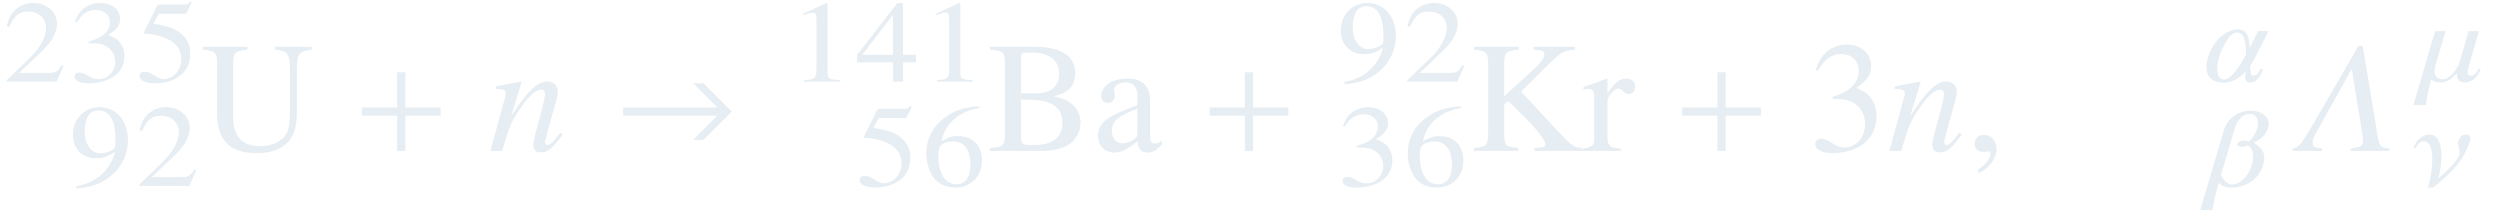
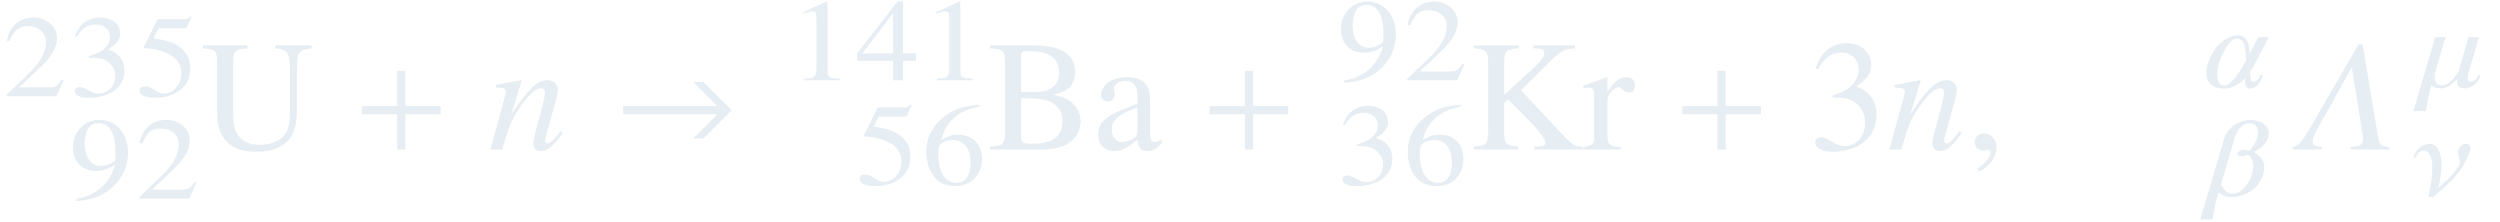
- <svg xmlns="http://www.w3.org/2000/svg" viewBox="-10 -10 15885.138 1345.04">
+ <svg xmlns="http://www.w3.org/2000/svg" role="img" viewBox="-10 -10 15885.138 1404.3">
  <g fill="#e6edf3" stroke="none">
-     <g transform="translate(13937.178, 503.12) scale(0.74, -0.74)">
+     <g transform="translate(13937.178, 541.24) scale(0.74, -0.74)">
      <path d="M438 225 C372 104 306 11 250 11 C175 11 185 130 204 193 C230 284 295 414 360 414 C427 414 437 324 438 225 Z M632 426 L542 426 L469 282 C466 363 453 441 368 441 C267 441 153 342 111 198 C76 83 108 -16 248 -16 C299 -16 368 6 434 78 C428 32 426 -16 474 -16 C532 -16 571 52 582 101 L562 101 C544 61 527 43 498 43 C476 43 476 79 474 128 C489 149 501 170 513 195 Z" />
    </g>
-     <g transform="translate(13897.958, 1171.12) scale(0.74, -0.74)">
+     <g transform="translate(13897.958, 1230.38) scale(0.74, -0.74)">
      <path d="M680 497 C707 588 629 645 531 645 C416 645 328 571 302 480 L98 -208 L203 -208 C203 -208 220 -96 249 0 L256 25 C283 2 313 -15 364 -15 C489 -15 603 58 638 178 C667 278 632 322 558 371 C627 404 665 444 680 497 Z M588 495 C577 459 551 410 518 382 C501 386 490 389 473 389 C448 389 423 378 418 361 C412 339 442 335 457 335 C474 335 487 339 507 348 C552 322 564 255 542 181 C517 92 445 12 372 12 C326 12 299 51 276 93 L392 487 C413 555 453 618 524 618 C591 618 603 549 588 495 Z" />
    </g>
-     <g transform="translate(15252.378, 503.12) scale(0.74, -0.74)">
+     <g transform="translate(15252.378, 541.24) scale(0.74, -0.74)">
      <path d="M676 103 L655 103 C643 62 612 43 589 43 C561 43 557 71 573 126 L661 426 L572 426 L486 133 C461 86 407 13 348 13 C302 13 262 45 287 130 L374 426 L285 426 L98 -209 L204 -209 C204 -209 220 -96 249 1 C249 1 252 12 254 17 C261 -8 308 -14 332 -14 C392 -14 431 25 473 66 C468 18 485 -14 535 -14 C611 -14 657 41 676 103 Z" />
    </g>
-     <g transform="translate(15252.378, 1171.12) scale(0.74, -0.74)">
+     <g transform="translate(15252.378, 1230.38) scale(0.74, -0.74)">
      <path d="M583 382 C593 413 583 441 551 441 C506 441 492 410 481 374 C476 359 496 320 495 291 C495 282 493 271 490 260 C476 218 383 121 311 62 C362 252 346 441 238 441 C172 441 116 385 98 324 L119 324 C131 364 162 383 184 383 C306 383 253 70 223 -15 L267 -15 C355 58 468 153 527 256 C555 307 575 356 583 382 Z" />
    </g>
-     <g transform="translate(14477.378, 949.12) scale(1.0, -1.0)">
+     <g transform="translate(14477.378, 940.24) scale(1.0, -1.0)">
      <path d="M695 0 L695 16 C638 21 631 29 619 102 L525 668 L499 668 L209 168 C130 35 120 24 80 16 L80 0 L267 0 L267 16 C216 21 208 26 208 51 C208 70 211 79 228 113 L456 522 L525 95 C527 86 527 77 527 69 C527 31 513 22 449 16 L449 0 Z" />
    </g>
-     <g transform="translate(12481.291, 949.12) scale(1.0, -1.0)">
+     <g transform="translate(12481.291, 940.24) scale(1.0, -1.0)">
      <path d="M195 13 C195 63 160 102 115 102 C80 102 56 79 56 45 C56 13 79 -6 115 -6 C121 -6 128 -5 134 -4 C141 -2 142 -2 142 -2 C150 -2 156 -8 156 -16 C156 -48 128 -85 74 -122 L83 -141 C150 -108 195 -47 195 13 Z" />
    </g>
-     <g transform="translate(11981.291, 949.12) scale(1.0, -1.0)">
+     <g transform="translate(11981.291, 940.24) scale(1.0, -1.0)">
      <path d="M474 104 L460 117 C453 108 446 99 439 91 C410 54 392 38 378 38 C369 38 362 45 362 54 C362 62 366 81 376 117 L433 323 C439 344 442 366 442 380 C442 416 415 441 376 441 C312 441 249 380 146 221 L213 439 L210 441 L48 410 L48 394 C99 393 112 387 112 367 C112 361 111 355 110 350 L14 0 L89 0 C136 158 145 180 189 248 C249 341 300 390 337 390 C352 390 361 379 361 361 C361 349 355 316 347 285 L303 120 C290 68 287 55 287 45 C287 7 301 -9 334 -9 C379 -9 404 11 474 104 Z" />
    </g>
-     <g transform="translate(11481.291, 949.12) scale(1.0, -1.0)">
+     <g transform="translate(11481.291, 940.24) scale(1.0, -1.0)">
      <path d="M432 219 C432 270 416 317 387 348 C367 370 348 382 304 401 C373 448 398 485 398 539 C398 620 334 676 242 676 C192 676 148 659 112 627 C82 600 67 574 45 514 L60 510 C101 583 146 616 209 616 C274 616 319 572 319 509 C319 473 304 437 279 412 C249 382 221 367 153 343 L153 330 C212 330 235 328 259 319 C321 297 360 240 360 171 C360 87 303 22 229 22 C202 22 182 29 145 53 C115 71 98 78 81 78 C58 78 43 64 43 43 C43 8 86 -14 156 -14 C233 -14 312 12 359 53 C406 94 432 152 432 219 Z" />
    </g>
-     <g transform="translate(10599.068, 949.12) scale(1.0, -1.0)">
+     <g transform="translate(10599.068, 940.24) scale(1.0, -1.0)">
      <path d="M580 224 L580 276 L356 276 L356 500 L304 500 L304 276 L80 276 L80 224 L304 224 L304 0 L356 0 L356 224 Z" />
    </g>
-     <g transform="translate(8478.245, 509.12) scale(0.74, -0.74)">
+     <g transform="translate(8478.245, 500.24) scale(0.74, -0.74)">
      <path d="M515 394 C515 559 414 676 272 676 C141 676 43 575 43 440 C43 318 122 237 241 237 C302 237 348 253 406 294 C361 131 239 24 72 -2 L75 -22 C198 -9 259 10 333 59 C448 135 515 259 515 394 Z M408 355 C408 335 404 326 392 317 C361 293 320 280 281 280 C197 280 144 355 144 474 C144 531 162 591 185 617 C204 637 231 648 263 648 C359 648 408 562 408 394 Z" />
    </g>
-     <g transform="translate(8900.045, 509.12) scale(0.74, -0.74)">
+     <g transform="translate(8900.045, 500.24) scale(0.74, -0.74)">
      <path d="M533 137 L518 142 C478 85 463 76 414 76 L151 76 L336 252 C434 345 476 421 476 499 C476 599 387 676 273 676 C212 676 155 654 115 614 C79 580 63 548 44 477 L67 472 C111 570 151 602 227 602 C319 602 382 545 382 461 C382 383 331 290 239 201 L43 12 L43 0 L472 0 Z" />
    </g>
-     <g transform="translate(8478.245, 1171.56) scale(0.74, -0.74)">
+     <g transform="translate(8478.245, 1162.68) scale(0.74, -0.74)">
      <path d="M485 219 C485 270 468 317 436 348 C414 370 393 382 344 401 C420 448 448 485 448 539 C448 620 377 676 276 676 C221 676 173 659 133 627 C100 600 84 574 60 514 L76 510 C121 583 171 616 240 616 C311 616 361 572 361 509 C361 473 344 437 317 412 C284 382 253 367 178 343 L178 330 C243 330 269 328 295 319 C363 297 406 240 406 171 C406 87 343 22 262 22 C232 22 210 29 170 53 C137 71 118 78 99 78 C74 78 57 64 57 43 C57 8 105 -14 182 -14 C266 -14 353 12 405 53 C457 94 485 152 485 219 Z" />
    </g>
-     <g transform="translate(8900.045, 1171.56) scale(0.74, -0.74)">
+     <g transform="translate(8900.045, 1162.68) scale(0.74, -0.74)">
      <path d="M525 219 C525 347 445 428 318 428 C270 428 247 421 177 383 C207 534 330 642 503 668 L501 684 C375 674 311 655 231 604 C112 527 47 413 47 279 C47 192 77 104 124 54 C166 10 226 -14 294 -14 C430 -14 525 81 525 219 Z M426 185 C426 75 383 14 306 14 C209 14 150 108 150 263 C150 314 159 342 181 357 C204 373 238 382 276 382 C371 382 426 310 426 185 Z" />
    </g>
-     <g transform="translate(9321.845, 949.12) scale(1.0, -1.0)">
+     <g transform="translate(9321.845, 940.24) scale(1.0, -1.0)">
      <path d="M723 0 L723 19 C671 20 657 30 566 127 L333 377 L523 565 C591 630 607 638 675 643 L675 662 L413 662 L413 643 C425 642 435 642 439 642 C469 640 481 632 481 612 C481 590 458 560 403 509 L226 348 L226 553 C226 626 237 637 318 643 L318 662 L34 662 L34 643 C112 637 124 624 124 553 L124 120 C124 37 113 24 34 19 L34 0 L316 0 L316 19 C238 24 226 36 226 109 L226 296 L252 317 L358 212 C434 137 488 66 488 42 C488 28 474 21 446 20 C441 20 430 20 418 19 L418 0 Z" />
    </g>
-     <g transform="translate(10043.845, 949.12) scale(1.0, -1.0)">
+     <g transform="translate(10043.845, 940.24) scale(1.0, -1.0)">
      <path d="M335 407 C335 440 314 460 280 460 C238 460 209 437 160 366 L160 458 L155 460 C102 438 66 425 7 406 L7 390 C21 393 30 394 42 394 C67 394 76 378 76 334 L76 84 C76 34 69 27 5 15 L5 0 L245 0 L245 15 C177 18 160 33 160 90 L160 315 C160 347 203 397 230 397 C236 397 245 392 256 382 C272 368 283 362 296 362 C320 362 335 379 335 407 Z" />
    </g>
-     <g transform="translate(7596.023, 949.12) scale(1.0, -1.0)">
+     <g transform="translate(7596.023, 940.24) scale(1.0, -1.0)">
      <path d="M580 224 L580 276 L356 276 L356 500 L304 500 L304 276 L80 276 L80 224 L304 224 L304 0 L356 0 L356 224 Z" />
    </g>
-     <g transform="translate(4997.4, 509.12) scale(0.74, -0.74)">
+     <g transform="translate(4997.4, 500.24) scale(0.74, -0.74)">
      <path d="M443 0 L443 15 C357 16 339 26 339 74 L339 674 L330 676 L132 585 L132 571 C145 576 157 580 162 582 C182 589 200 593 211 593 C234 593 244 578 244 546 L244 93 C244 60 236 37 218 28 C201 19 186 16 140 15 L140 0 Z" />
    </g>
-     <g transform="translate(5419.2, 509.12) scale(0.74, -0.74)">
+     <g transform="translate(5419.2, 500.24) scale(0.74, -0.74)">
      <path d="M529 167 L529 231 L417 231 L417 676 L369 676 L23 231 L23 167 L332 167 L332 0 L417 0 L417 167 Z M331 231 L67 231 L331 574 Z" />
    </g>
-     <g transform="translate(5841.001, 509.12) scale(0.74, -0.74)">
+     <g transform="translate(5841.001, 500.24) scale(0.74, -0.74)">
      <path d="M443 0 L443 15 C357 16 339 26 339 74 L339 674 L330 676 L132 585 L132 571 C145 576 157 580 162 582 C182 589 200 593 211 593 C234 593 244 578 244 546 L244 93 C244 60 236 37 218 28 C201 19 186 16 140 15 L140 0 Z" />
    </g>
-     <g transform="translate(5419.2, 1171.12) scale(0.74, -0.74)">
+     <g transform="translate(5419.2, 1162.24) scale(0.74, -0.74)">
      <path d="M492 681 L482 688 C465 667 454 662 431 662 L201 662 L82 425 C80 423 80 420 80 420 C80 415 85 412 94 412 C129 412 173 405 218 392 C344 355 403 293 403 194 C403 98 336 23 250 23 C228 23 209 30 176 52 C141 75 116 85 93 85 C61 85 45 73 45 48 C45 10 97 -14 179 -14 C272 -14 351 13 406 64 C457 109 480 166 480 242 C480 314 459 360 404 410 C355 454 293 477 163 498 L209 583 L425 583 C442 583 447 585 450 592 Z" />
    </g>
-     <g transform="translate(5841.0, 1171.12) scale(0.74, -0.74)">
+     <g transform="translate(5841.0, 1162.24) scale(0.74, -0.74)">
      <path d="M525 219 C525 347 445 428 318 428 C270 428 247 421 177 383 C207 534 330 642 503 668 L501 684 C375 674 311 655 231 604 C112 527 47 413 47 279 C47 192 77 104 124 54 C166 10 226 -14 294 -14 C430 -14 525 81 525 219 Z M426 185 C426 75 383 14 306 14 C209 14 150 108 150 263 C150 314 159 342 181 357 C204 373 238 382 276 382 C371 382 426 310 426 185 Z" />
    </g>
-     <g transform="translate(6262.8, 949.12) scale(1.0, -1.0)">
+     <g transform="translate(6262.8, 940.24) scale(1.0, -1.0)">
      <path d="M593 180 C593 224 575 264 544 293 C514 320 487 332 422 348 C474 361 495 371 519 392 C544 414 559 451 559 492 C559 604 470 662 297 662 L17 662 L17 643 C101 638 113 627 113 553 L113 109 C113 35 100 22 17 19 L17 0 L351 0 C429 0 500 21 537 55 C573 87 593 132 593 180 Z M478 179 C478 125 457 86 417 63 C385 45 344 37 278 37 C229 37 215 46 215 78 L215 326 C312 326 358 321 394 306 C451 282 478 242 478 179 Z M457 488 C457 410 404 366 310 366 L215 366 L215 595 C215 616 222 625 237 625 L281 625 C396 625 457 577 457 488 Z" />
    </g>
-     <g transform="translate(6929.8, 949.12) scale(1.0, -1.0)">
+     <g transform="translate(6929.8, 940.24) scale(1.0, -1.0)">
      <path d="M442 40 L442 66 C425 52 413 47 398 47 C375 47 368 61 368 105 L368 300 C368 351 363 379 349 402 C328 440 285 460 224 460 C173 460 125 446 97 423 C72 402 56 373 56 348 C56 325 75 305 99 305 C123 305 144 325 144 347 C144 351 143 356 142 363 C140 372 139 380 139 387 C139 414 171 436 211 436 C260 436 287 407 287 353 L287 292 C133 230 116 222 73 184 C51 164 37 130 37 97 C37 34 80 -10 142 -10 C186 -10 227 11 288 63 C293 10 311 -10 352 -10 C386 -10 407 2 442 40 Z M287 123 C287 92 282 83 261 70 C237 56 209 48 188 48 C153 48 125 82 125 125 L125 129 C125 188 166 224 287 268 Z" />
    </g>
-     <g transform="translate(3869.622, 949.12) scale(1.0, -1.0)">
+     <g transform="translate(3869.622, 940.24) scale(1.0, -1.0)">
      <path d="M770 250 L590 430 L525 430 L679 276 L80 276 L80 224 L679 224 L525 70 L590 70 Z" />
    </g>
-     <g transform="translate(3091.845, 949.12) scale(1.0, -1.0)">
+     <g transform="translate(3091.845, 940.24) scale(1.0, -1.0)">
      <path d="M474 104 L460 117 C453 108 446 99 439 91 C410 54 392 38 378 38 C369 38 362 45 362 54 C362 62 366 81 376 117 L433 323 C439 344 442 366 442 380 C442 416 415 441 376 441 C312 441 249 380 146 221 L213 439 L210 441 L48 410 L48 394 C99 393 112 387 112 367 C112 361 111 355 110 350 L14 0 L89 0 C136 158 145 180 189 248 C249 341 300 390 337 390 C352 390 361 379 361 361 C361 349 355 316 347 285 L303 120 C290 68 287 55 287 45 C287 7 301 -9 334 -9 C379 -9 404 11 474 104 Z" />
    </g>
-     <g transform="translate(2209.622, 949.12) scale(1.0, -1.0)">
+     <g transform="translate(2209.622, 940.24) scale(1.0, -1.0)">
      <path d="M580 224 L580 276 L356 276 L356 500 L304 500 L304 276 L80 276 L80 224 L304 224 L304 0 L356 0 L356 224 Z" />
    </g>
-     <g transform="translate(0.0, 509.12) scale(0.74, -0.74)">
+     <g transform="translate(0.0, 601.24) scale(0.74, -0.74)">
      <path d="M533 137 L518 142 C478 85 463 76 414 76 L151 76 L336 252 C434 345 476 421 476 499 C476 599 387 676 273 676 C212 676 155 654 115 614 C79 580 63 548 44 477 L67 472 C111 570 151 602 227 602 C319 602 382 545 382 461 C382 383 331 290 239 201 L43 12 L43 0 L472 0 Z" />
    </g>
-     <g transform="translate(421.8, 509.12) scale(0.74, -0.74)">
+     <g transform="translate(421.8, 601.24) scale(0.74, -0.74)">
      <path d="M485 219 C485 270 468 317 436 348 C414 370 393 382 344 401 C420 448 448 485 448 539 C448 620 377 676 276 676 C221 676 173 659 133 627 C100 600 84 574 60 514 L76 510 C121 583 171 616 240 616 C311 616 361 572 361 509 C361 473 344 437 317 412 C284 382 253 367 178 343 L178 330 C243 330 269 328 295 319 C363 297 406 240 406 171 C406 87 343 22 262 22 C232 22 210 29 170 53 C137 71 118 78 99 78 C74 78 57 64 57 43 C57 8 105 -14 182 -14 C266 -14 353 12 405 53 C457 94 485 152 485 219 Z" />
    </g>
-     <g transform="translate(843.6, 509.12) scale(0.74, -0.74)">
+     <g transform="translate(843.6, 601.24) scale(0.74, -0.74)">
      <path d="M492 681 L482 688 C465 667 454 662 431 662 L201 662 L82 425 C80 423 80 420 80 420 C80 415 85 412 94 412 C129 412 173 405 218 392 C344 355 403 293 403 194 C403 98 336 23 250 23 C228 23 209 30 176 52 C141 75 116 85 93 85 C61 85 45 73 45 48 C45 10 97 -14 179 -14 C272 -14 351 13 406 64 C457 109 480 166 480 242 C480 314 459 360 404 410 C355 454 293 477 163 498 L209 583 L425 583 C442 583 447 585 450 592 Z" />
    </g>
-     <g transform="translate(421.8, 1171.12) scale(0.74, -0.74)">
+     <g transform="translate(421.8, 1251.84) scale(0.74, -0.74)">
      <path d="M515 394 C515 559 414 676 272 676 C141 676 43 575 43 440 C43 318 122 237 241 237 C302 237 348 253 406 294 C361 131 239 24 72 -2 L75 -22 C198 -9 259 10 333 59 C448 135 515 259 515 394 Z M408 355 C408 335 404 326 392 317 C361 293 320 280 281 280 C197 280 144 355 144 474 C144 531 162 591 185 617 C204 637 231 648 263 648 C359 648 408 562 408 394 Z" />
    </g>
-     <g transform="translate(843.6, 1171.12) scale(0.74, -0.74)">
+     <g transform="translate(843.6, 1251.84) scale(0.74, -0.74)">
      <path d="M533 137 L518 142 C478 85 463 76 414 76 L151 76 L336 252 C434 345 476 421 476 499 C476 599 387 676 273 676 C212 676 155 654 115 614 C79 580 63 548 44 477 L67 472 C111 570 151 602 227 602 C319 602 382 545 382 461 C382 383 331 290 239 201 L43 12 L43 0 L472 0 Z" />
    </g>
-     <g transform="translate(1265.4, 949.12) scale(1.0, -1.0)">
+     <g transform="translate(1265.4, 940.24) scale(1.0, -1.0)">
      <path d="M705 643 L705 662 L473 662 L473 643 C551 637 567 615 567 515 L567 245 C567 177 560 139 544 109 C517 61 453 30 378 30 C307 30 258 54 231 101 C213 133 206 170 206 233 L206 553 C206 625 217 636 297 643 L297 662 L14 662 L14 643 C93 637 104 626 104 553 L104 241 C104 68 185 -14 355 -14 C464 -14 539 21 578 89 C602 131 611 177 611 254 L611 515 C611 617 623 633 705 643 Z" />
    </g>
  </g>
</svg>
